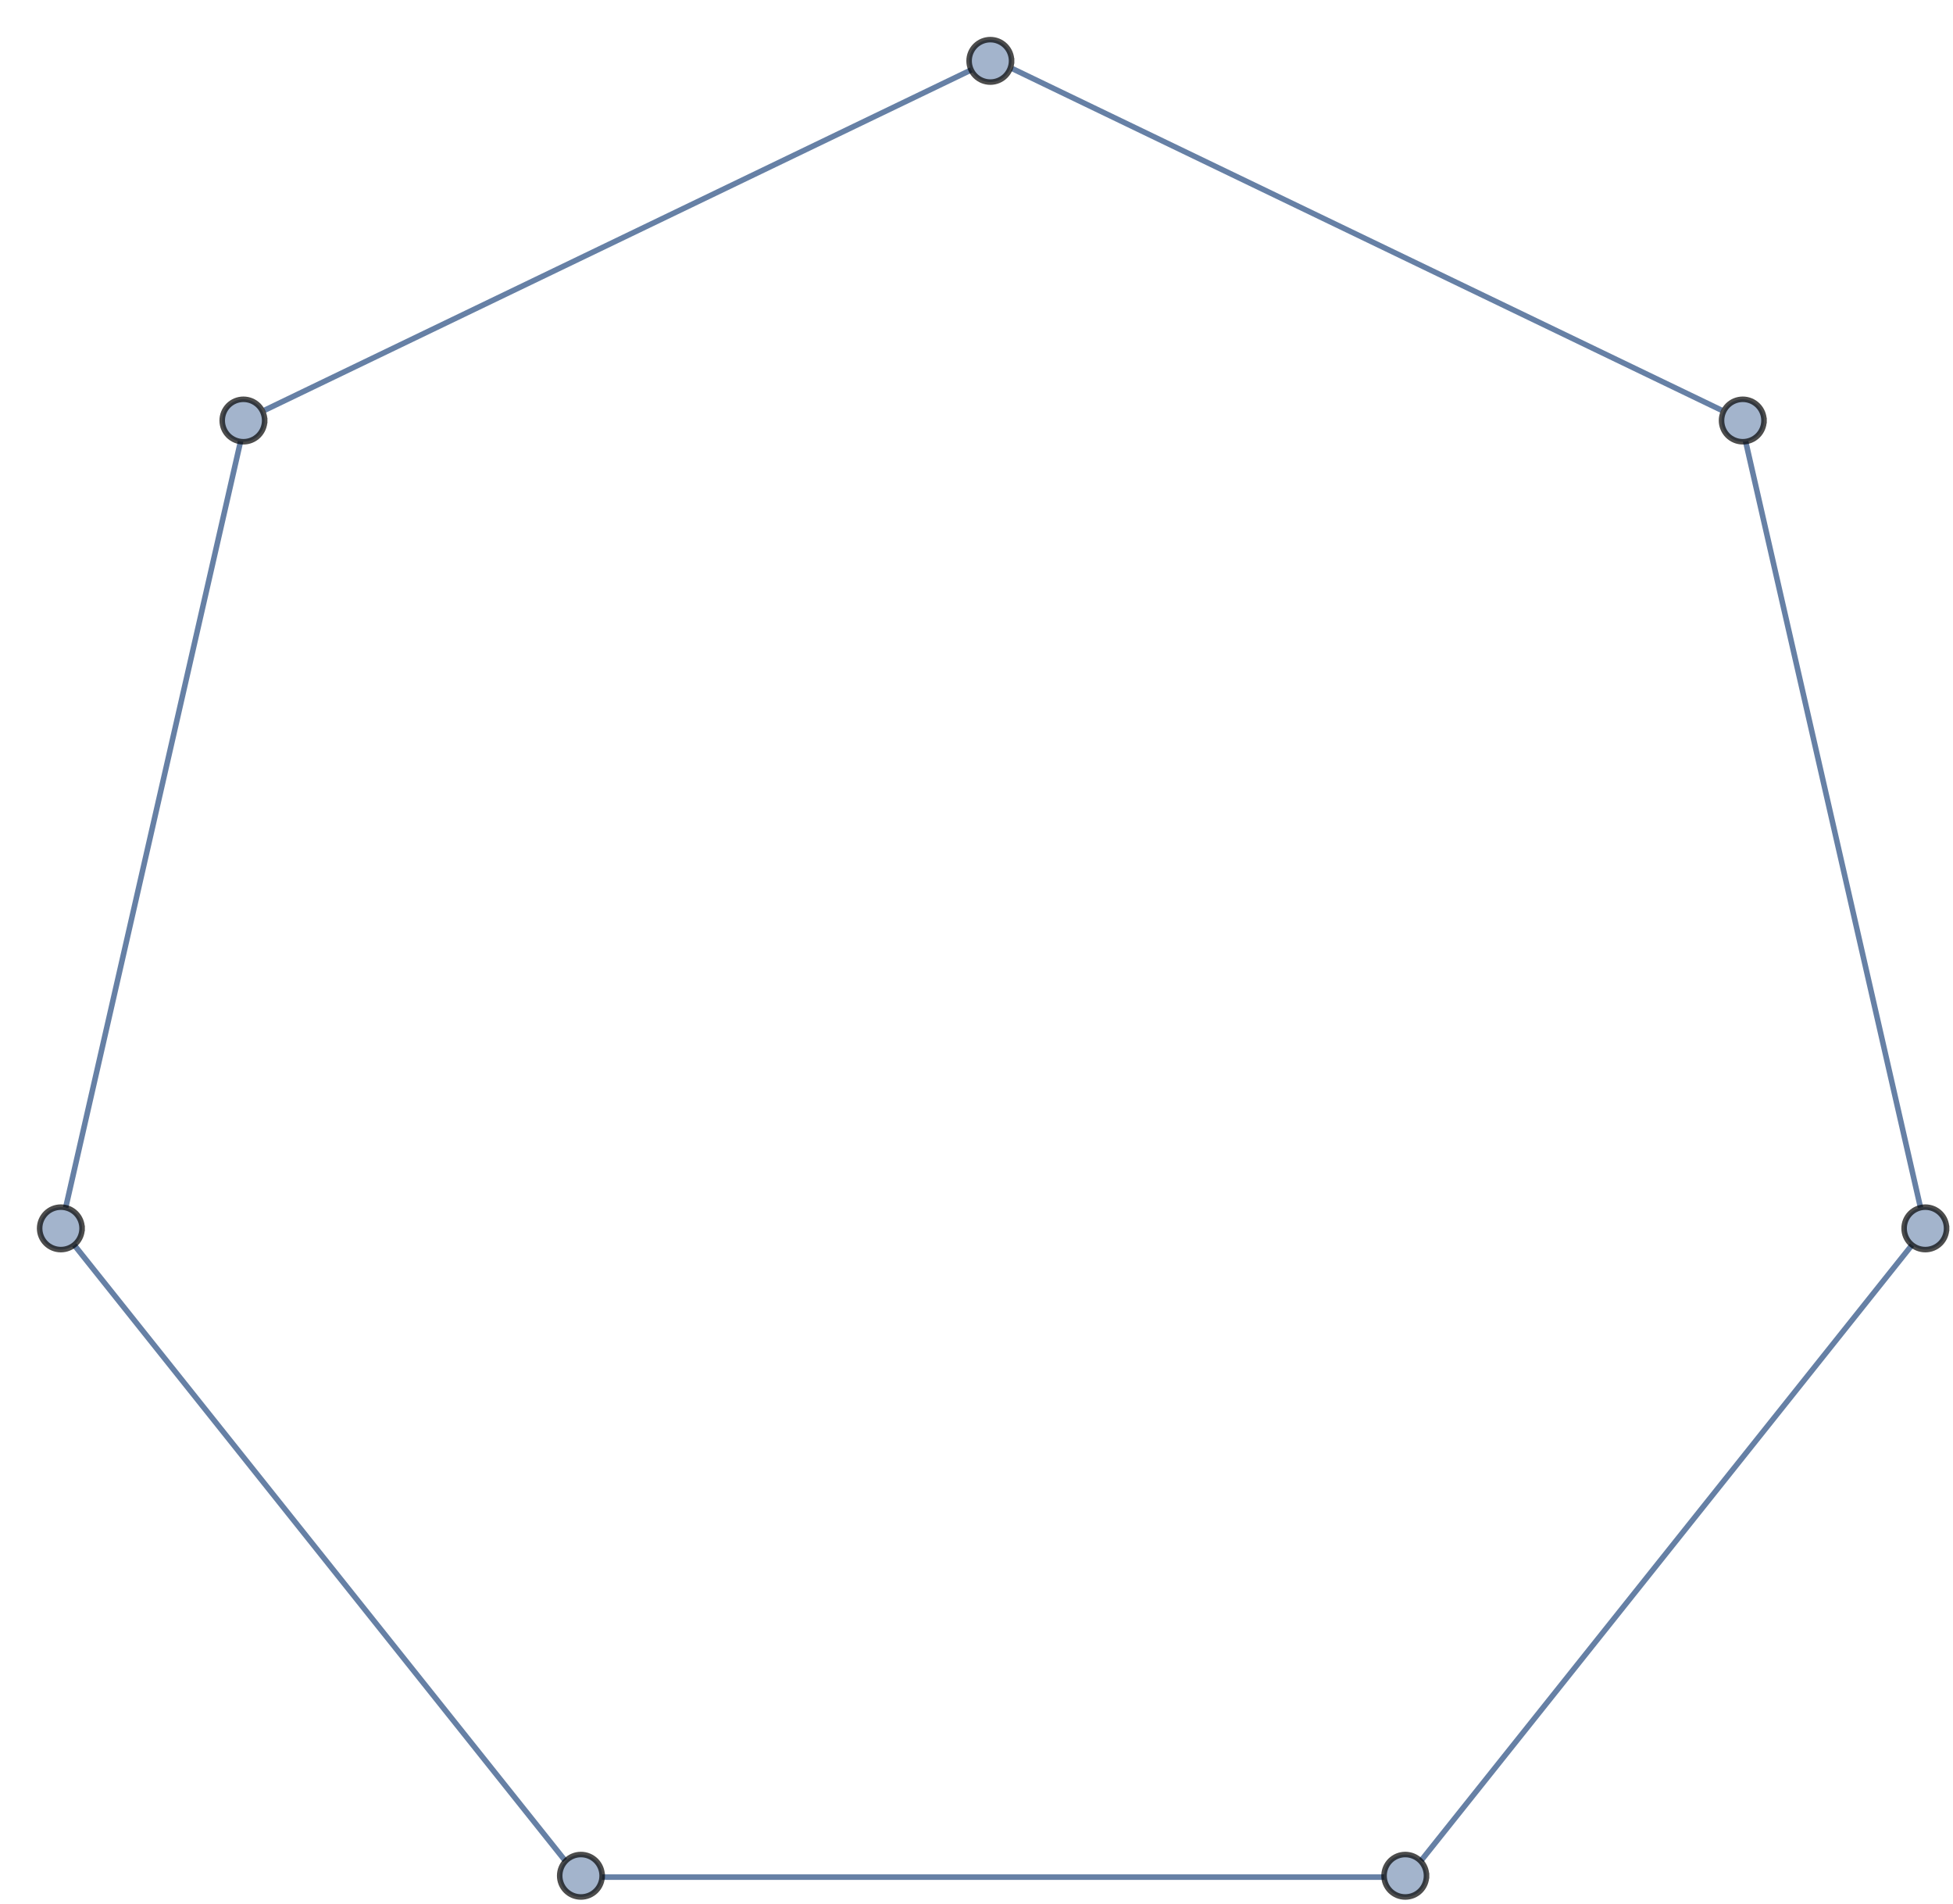
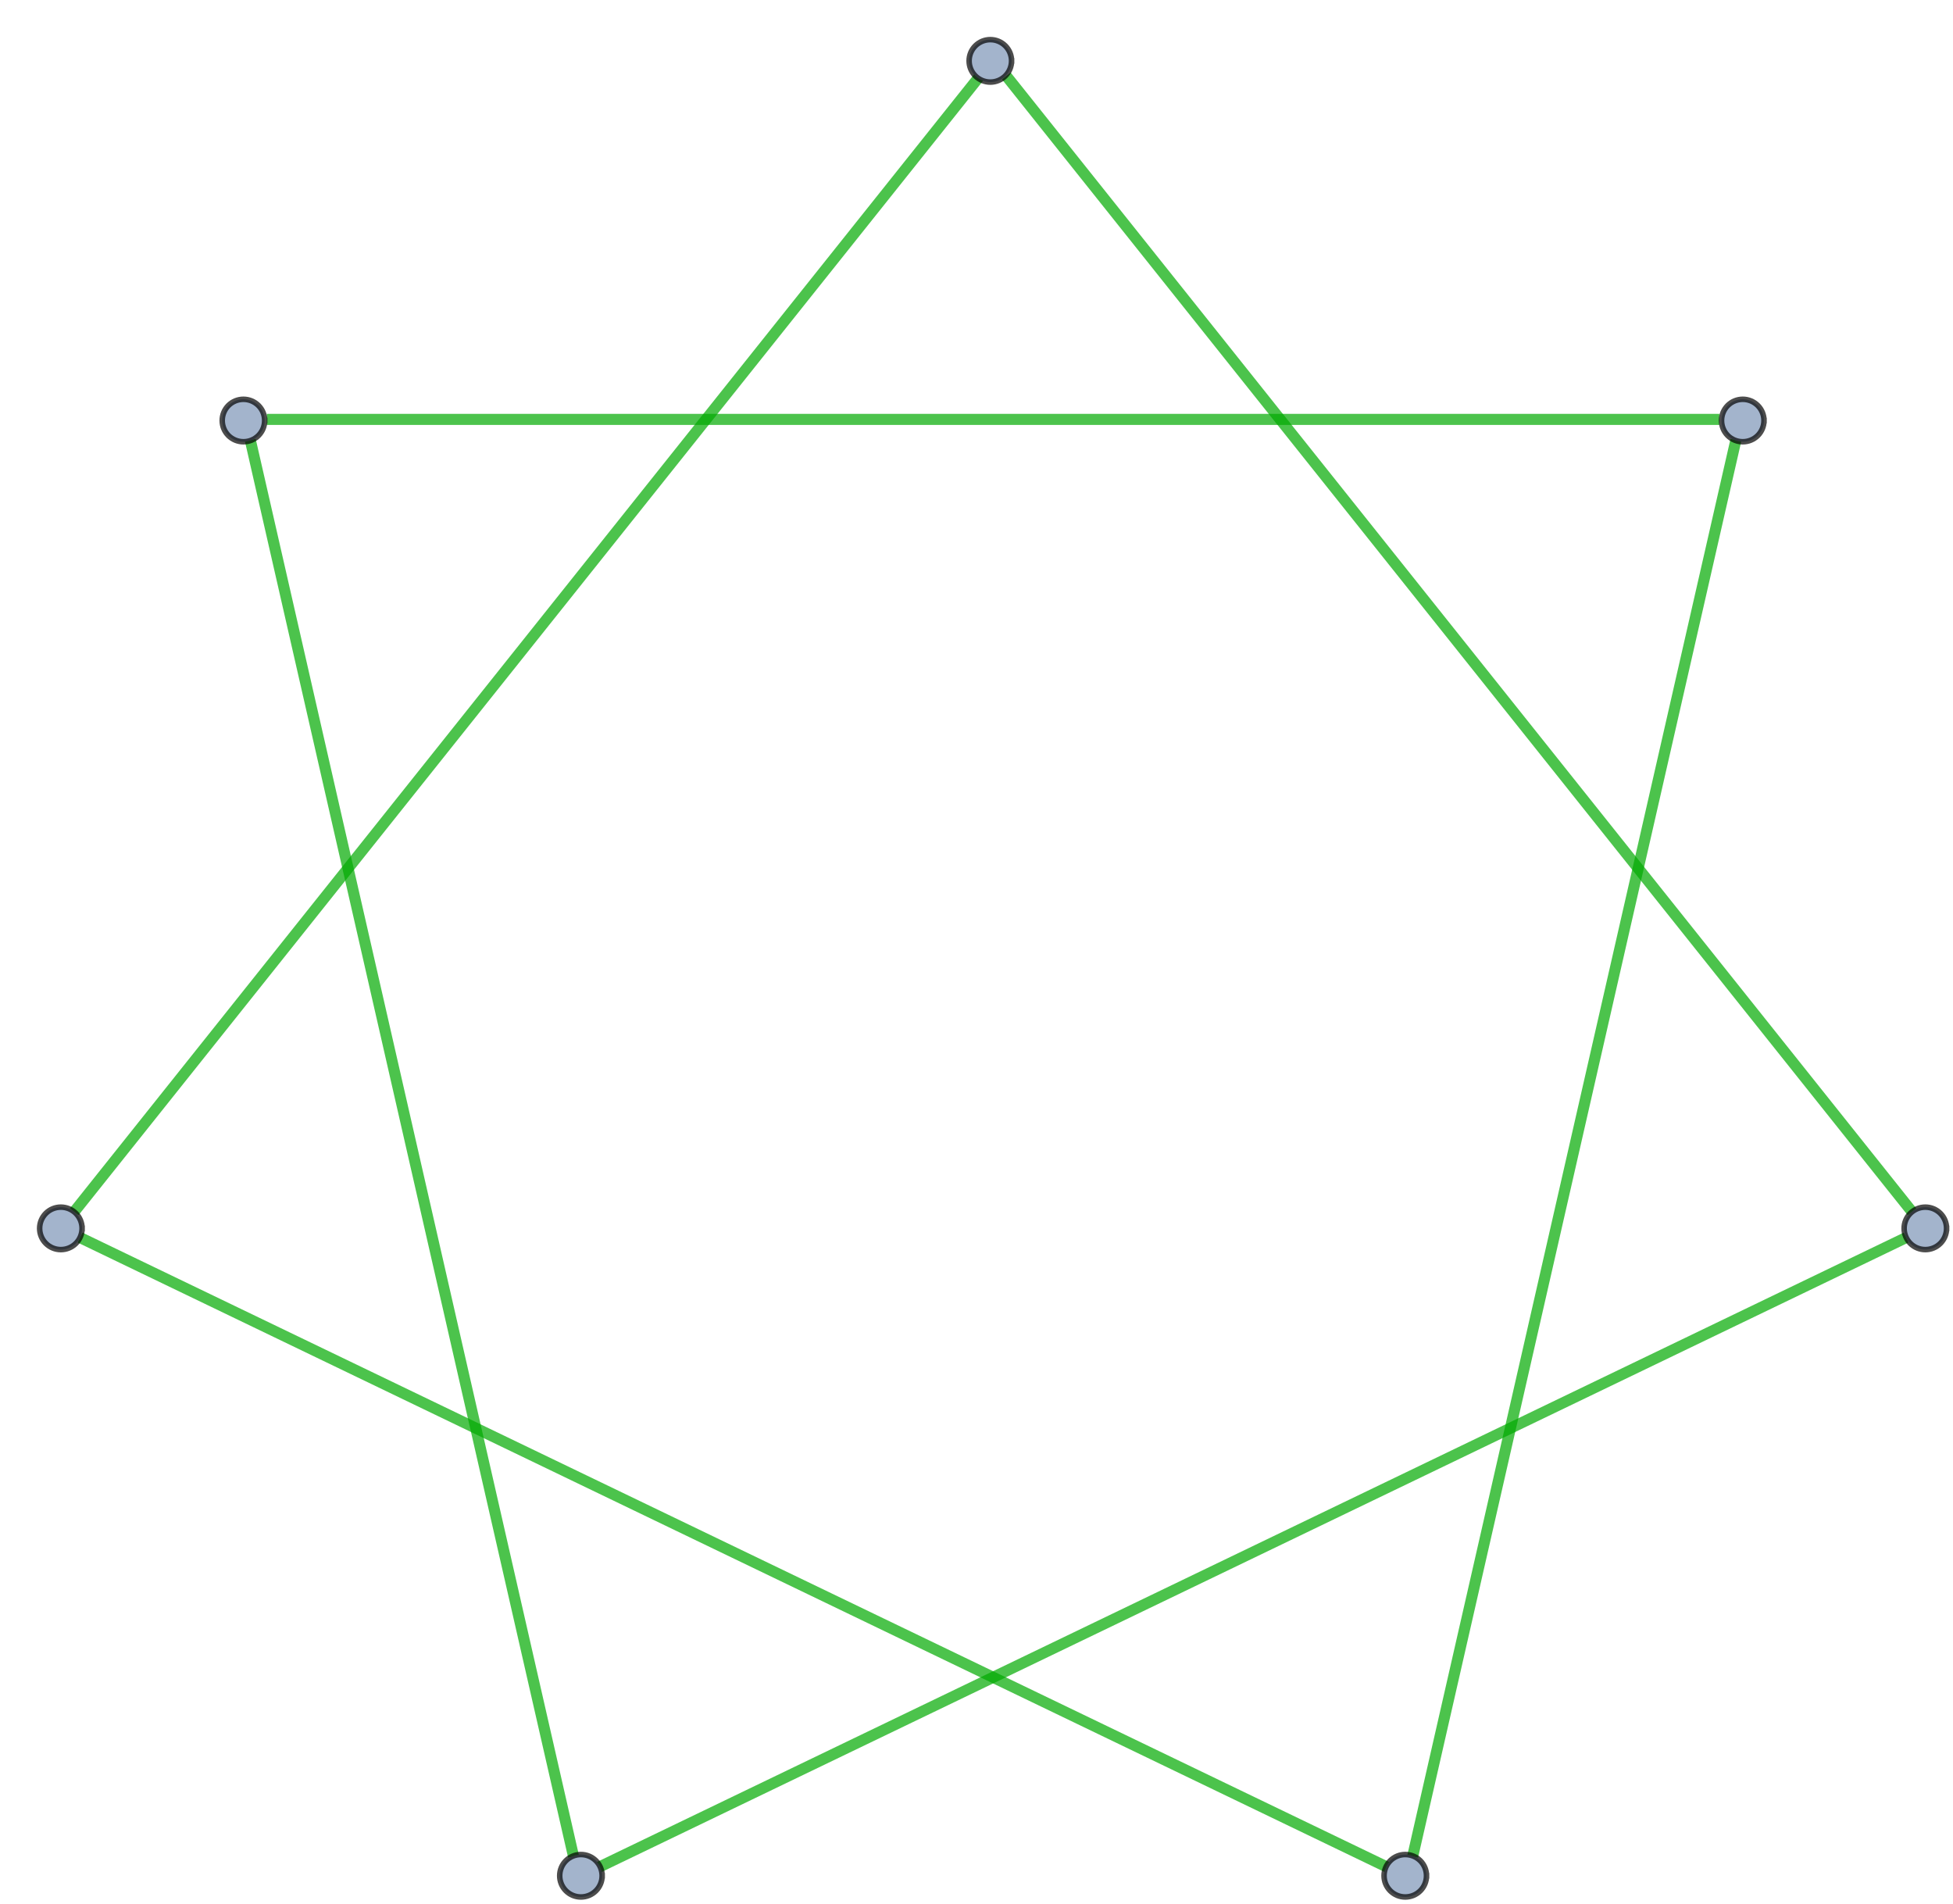
<svg xmlns="http://www.w3.org/2000/svg" width="353pt" height="344pt" viewBox="0 0 353 344" version="1.1">
-   <g id="surface21">
-     <path style="fill:none;stroke-width:1;stroke-linecap:butt;stroke-linejoin:miter;stroke:rgb(14.999%,28.999%,50%);stroke-opacity:0.7;stroke-miterlimit:3.25;" d="M 43.535 79.539 L 11.871 218.262 " />
-     <path style="fill:none;stroke-width:1;stroke-linecap:butt;stroke-linejoin:miter;stroke:rgb(14.999%,28.999%,50%);stroke-opacity:0.7;stroke-miterlimit:3.25;" d="M 47.844 74.133 L 176.043 12.395 " />
-     <path style="fill:none;stroke-width:1;stroke-linecap:butt;stroke-linejoin:miter;stroke:rgb(14.999%,28.999%,50%);stroke-opacity:0.7;stroke-miterlimit:3.25;" d="M 13.41 225 L 102.125 336.246 " />
-     <path style="fill:none;stroke-width:1;stroke-linecap:butt;stroke-linejoin:miter;stroke:rgb(14.999%,28.999%,50%);stroke-opacity:0.7;stroke-miterlimit:3.25;" d="M 108.355 339.246 L 250.645 339.246 " />
-     <path style="fill:none;stroke-width:1;stroke-linecap:butt;stroke-linejoin:miter;stroke:rgb(14.999%,28.999%,50%);stroke-opacity:0.7;stroke-miterlimit:3.25;" d="M 256.875 336.246 L 345.59 225 " />
-     <path style="fill:none;stroke-width:1;stroke-linecap:butt;stroke-linejoin:miter;stroke:rgb(14.999%,28.999%,50%);stroke-opacity:0.7;stroke-miterlimit:3.25;" d="M 347.129 218.262 L 315.465 79.539 " />
-     <path style="fill:none;stroke-width:1;stroke-linecap:butt;stroke-linejoin:miter;stroke:rgb(14.999%,28.999%,50%);stroke-opacity:0.7;stroke-miterlimit:3.25;" d="M 311.156 74.133 L 182.957 12.395 " />
+   <g id="surface14">
+     <path style="fill:none;stroke-width:2;stroke-linecap:butt;stroke-linejoin:miter;stroke:rgb(0%,66.666%,0%);stroke-opacity:0.7;stroke-miterlimit:3.25;" d="M 45.242 79.539 L 103.664 335.508 " />
+     <path style="fill:none;stroke-width:2;stroke-linecap:butt;stroke-linejoin:miter;stroke:rgb(0%,66.666%,0%);stroke-opacity:0.7;stroke-miterlimit:3.25;" d="M 48.223 75.797 L 310.777 75.797 " />
+     <path style="fill:none;stroke-width:2;stroke-linecap:butt;stroke-linejoin:miter;stroke:rgb(0%,66.666%,0%);stroke-opacity:0.7;stroke-miterlimit:3.25;" d="M 14.473 223.664 L 251.023 337.582 " />
+     <path style="fill:none;stroke-width:2;stroke-linecap:butt;stroke-linejoin:miter;stroke:rgb(0%,66.666%,0%);stroke-opacity:0.7;stroke-miterlimit:3.25;" d="M 13.41 219 L 177.109 13.73 " />
+     <path style="fill:none;stroke-width:2;stroke-linecap:butt;stroke-linejoin:miter;stroke:rgb(0%,66.666%,0%);stroke-opacity:0.7;stroke-miterlimit:3.25;" d="M 107.977 337.582 L 344.527 223.664 " />
+     <path style="fill:none;stroke-width:2;stroke-linecap:butt;stroke-linejoin:miter;stroke:rgb(0%,66.666%,0%);stroke-opacity:0.7;stroke-miterlimit:3.25;" d="M 255.336 335.508 L 313.758 79.539 " />
+     <path style="fill:none;stroke-width:2;stroke-linecap:butt;stroke-linejoin:miter;stroke:rgb(0%,66.666%,0%);stroke-opacity:0.7;stroke-miterlimit:3.25;" d="M 345.59 219 L 181.891 13.73 " />
    <path style="fill-rule:evenodd;fill:rgb(63.998%,70.399%,79.999%);fill-opacity:1;stroke-width:1;stroke-linecap:square;stroke-linejoin:miter;stroke:rgb(0%,0%,0%);stroke-opacity:0.7;stroke-miterlimit:3.25;" d="M 47.836 76 C 47.836 74.98 47.434 74.008 46.715 73.285 C 45.992 72.566 45.02 72.164 44 72.164 C 42.98 72.164 42.008 72.566 41.285 73.285 C 40.566 74.008 40.164 74.98 40.164 76 C 40.164 77.02 40.566 77.992 41.285 78.715 C 42.008 79.434 42.98 79.836 44 79.836 C 45.02 79.836 45.992 79.434 46.715 78.715 C 47.434 77.992 47.836 77.02 47.836 76 Z M 47.836 76 " />
    <path style="fill-rule:evenodd;fill:rgb(63.998%,70.399%,79.999%);fill-opacity:1;stroke-width:1;stroke-linecap:square;stroke-linejoin:miter;stroke:rgb(0%,0%,0%);stroke-opacity:0.7;stroke-miterlimit:3.25;" d="M 14.836 222 C 14.836 220.98 14.434 220.008 13.715 219.285 C 12.992 218.566 12.02 218.164 11 218.164 C 9.98 218.164 9.008 218.566 8.285 219.285 C 7.566 220.008 7.164 220.98 7.164 222 C 7.164 223.02 7.566 223.992 8.285 224.715 C 9.008 225.434 9.98 225.836 11 225.836 C 12.02 225.836 12.992 225.434 13.715 224.715 C 14.434 223.992 14.836 223.02 14.836 222 Z M 14.836 222 " />
    <path style="fill-rule:evenodd;fill:rgb(63.998%,70.399%,79.999%);fill-opacity:1;stroke-width:1;stroke-linecap:square;stroke-linejoin:miter;stroke:rgb(0%,0%,0%);stroke-opacity:0.7;stroke-miterlimit:3.25;" d="M 108.836 339 C 108.836 337.98 108.434 337.008 107.715 336.285 C 106.992 335.566 106.02 335.164 105 335.164 C 103.98 335.164 103.008 335.566 102.285 336.285 C 101.566 337.008 101.164 337.98 101.164 339 C 101.164 340.02 101.566 340.992 102.285 341.715 C 103.008 342.434 103.98 342.836 105 342.836 C 106.02 342.836 106.992 342.434 107.715 341.715 C 108.434 340.992 108.836 340.02 108.836 339 Z M 108.836 339 " />
    <path style="fill-rule:evenodd;fill:rgb(63.998%,70.399%,79.999%);fill-opacity:1;stroke-width:1;stroke-linecap:square;stroke-linejoin:miter;stroke:rgb(0%,0%,0%);stroke-opacity:0.7;stroke-miterlimit:3.25;" d="M 257.836 339 C 257.836 337.98 257.434 337.008 256.715 336.285 C 255.992 335.566 255.02 335.164 254 335.164 C 252.98 335.164 252.008 335.566 251.285 336.285 C 250.566 337.008 250.164 337.98 250.164 339 C 250.164 340.02 250.566 340.992 251.285 341.715 C 252.008 342.434 252.98 342.836 254 342.836 C 255.02 342.836 255.992 342.434 256.715 341.715 C 257.434 340.992 257.836 340.02 257.836 339 Z M 257.836 339 " />
    <path style="fill-rule:evenodd;fill:rgb(63.998%,70.399%,79.999%);fill-opacity:1;stroke-width:1;stroke-linecap:square;stroke-linejoin:miter;stroke:rgb(0%,0%,0%);stroke-opacity:0.7;stroke-miterlimit:3.25;" d="M 351.836 222 C 351.836 220.98 351.434 220.008 350.715 219.285 C 349.992 218.566 349.02 218.164 348 218.164 C 346.98 218.164 346.008 218.566 345.285 219.285 C 344.566 220.008 344.164 220.98 344.164 222 C 344.164 223.02 344.566 223.992 345.285 224.715 C 346.008 225.434 346.98 225.836 348 225.836 C 349.02 225.836 349.992 225.434 350.715 224.715 C 351.434 223.992 351.836 223.02 351.836 222 Z M 351.836 222 " />
    <path style="fill-rule:evenodd;fill:rgb(63.998%,70.399%,79.999%);fill-opacity:1;stroke-width:1;stroke-linecap:square;stroke-linejoin:miter;stroke:rgb(0%,0%,0%);stroke-opacity:0.7;stroke-miterlimit:3.25;" d="M 318.836 76 C 318.836 74.98 318.434 74.008 317.715 73.285 C 316.992 72.566 316.02 72.164 315 72.164 C 313.98 72.164 313.008 72.566 312.285 73.285 C 311.566 74.008 311.164 74.98 311.164 76 C 311.164 77.02 311.566 77.992 312.285 78.715 C 313.008 79.434 313.98 79.836 315 79.836 C 316.02 79.836 316.992 79.434 317.715 78.715 C 318.434 77.992 318.836 77.02 318.836 76 Z M 318.836 76 " />
    <path style="fill-rule:evenodd;fill:rgb(63.998%,70.399%,79.999%);fill-opacity:1;stroke-width:1;stroke-linecap:square;stroke-linejoin:miter;stroke:rgb(0%,0%,0%);stroke-opacity:0.7;stroke-miterlimit:3.25;" d="M 182.836 11 C 182.836 9.98 182.434 9.008 181.715 8.285 C 180.992 7.566 180.02 7.164 179 7.164 C 177.98 7.164 177.008 7.566 176.285 8.285 C 175.566 9.008 175.164 9.98 175.164 11 C 175.164 12.02 175.566 12.992 176.285 13.715 C 177.008 14.434 177.98 14.836 179 14.836 C 180.02 14.836 180.992 14.434 181.715 13.715 C 182.434 12.992 182.836 12.02 182.836 11 Z M 182.836 11 " />
  </g>
</svg>
